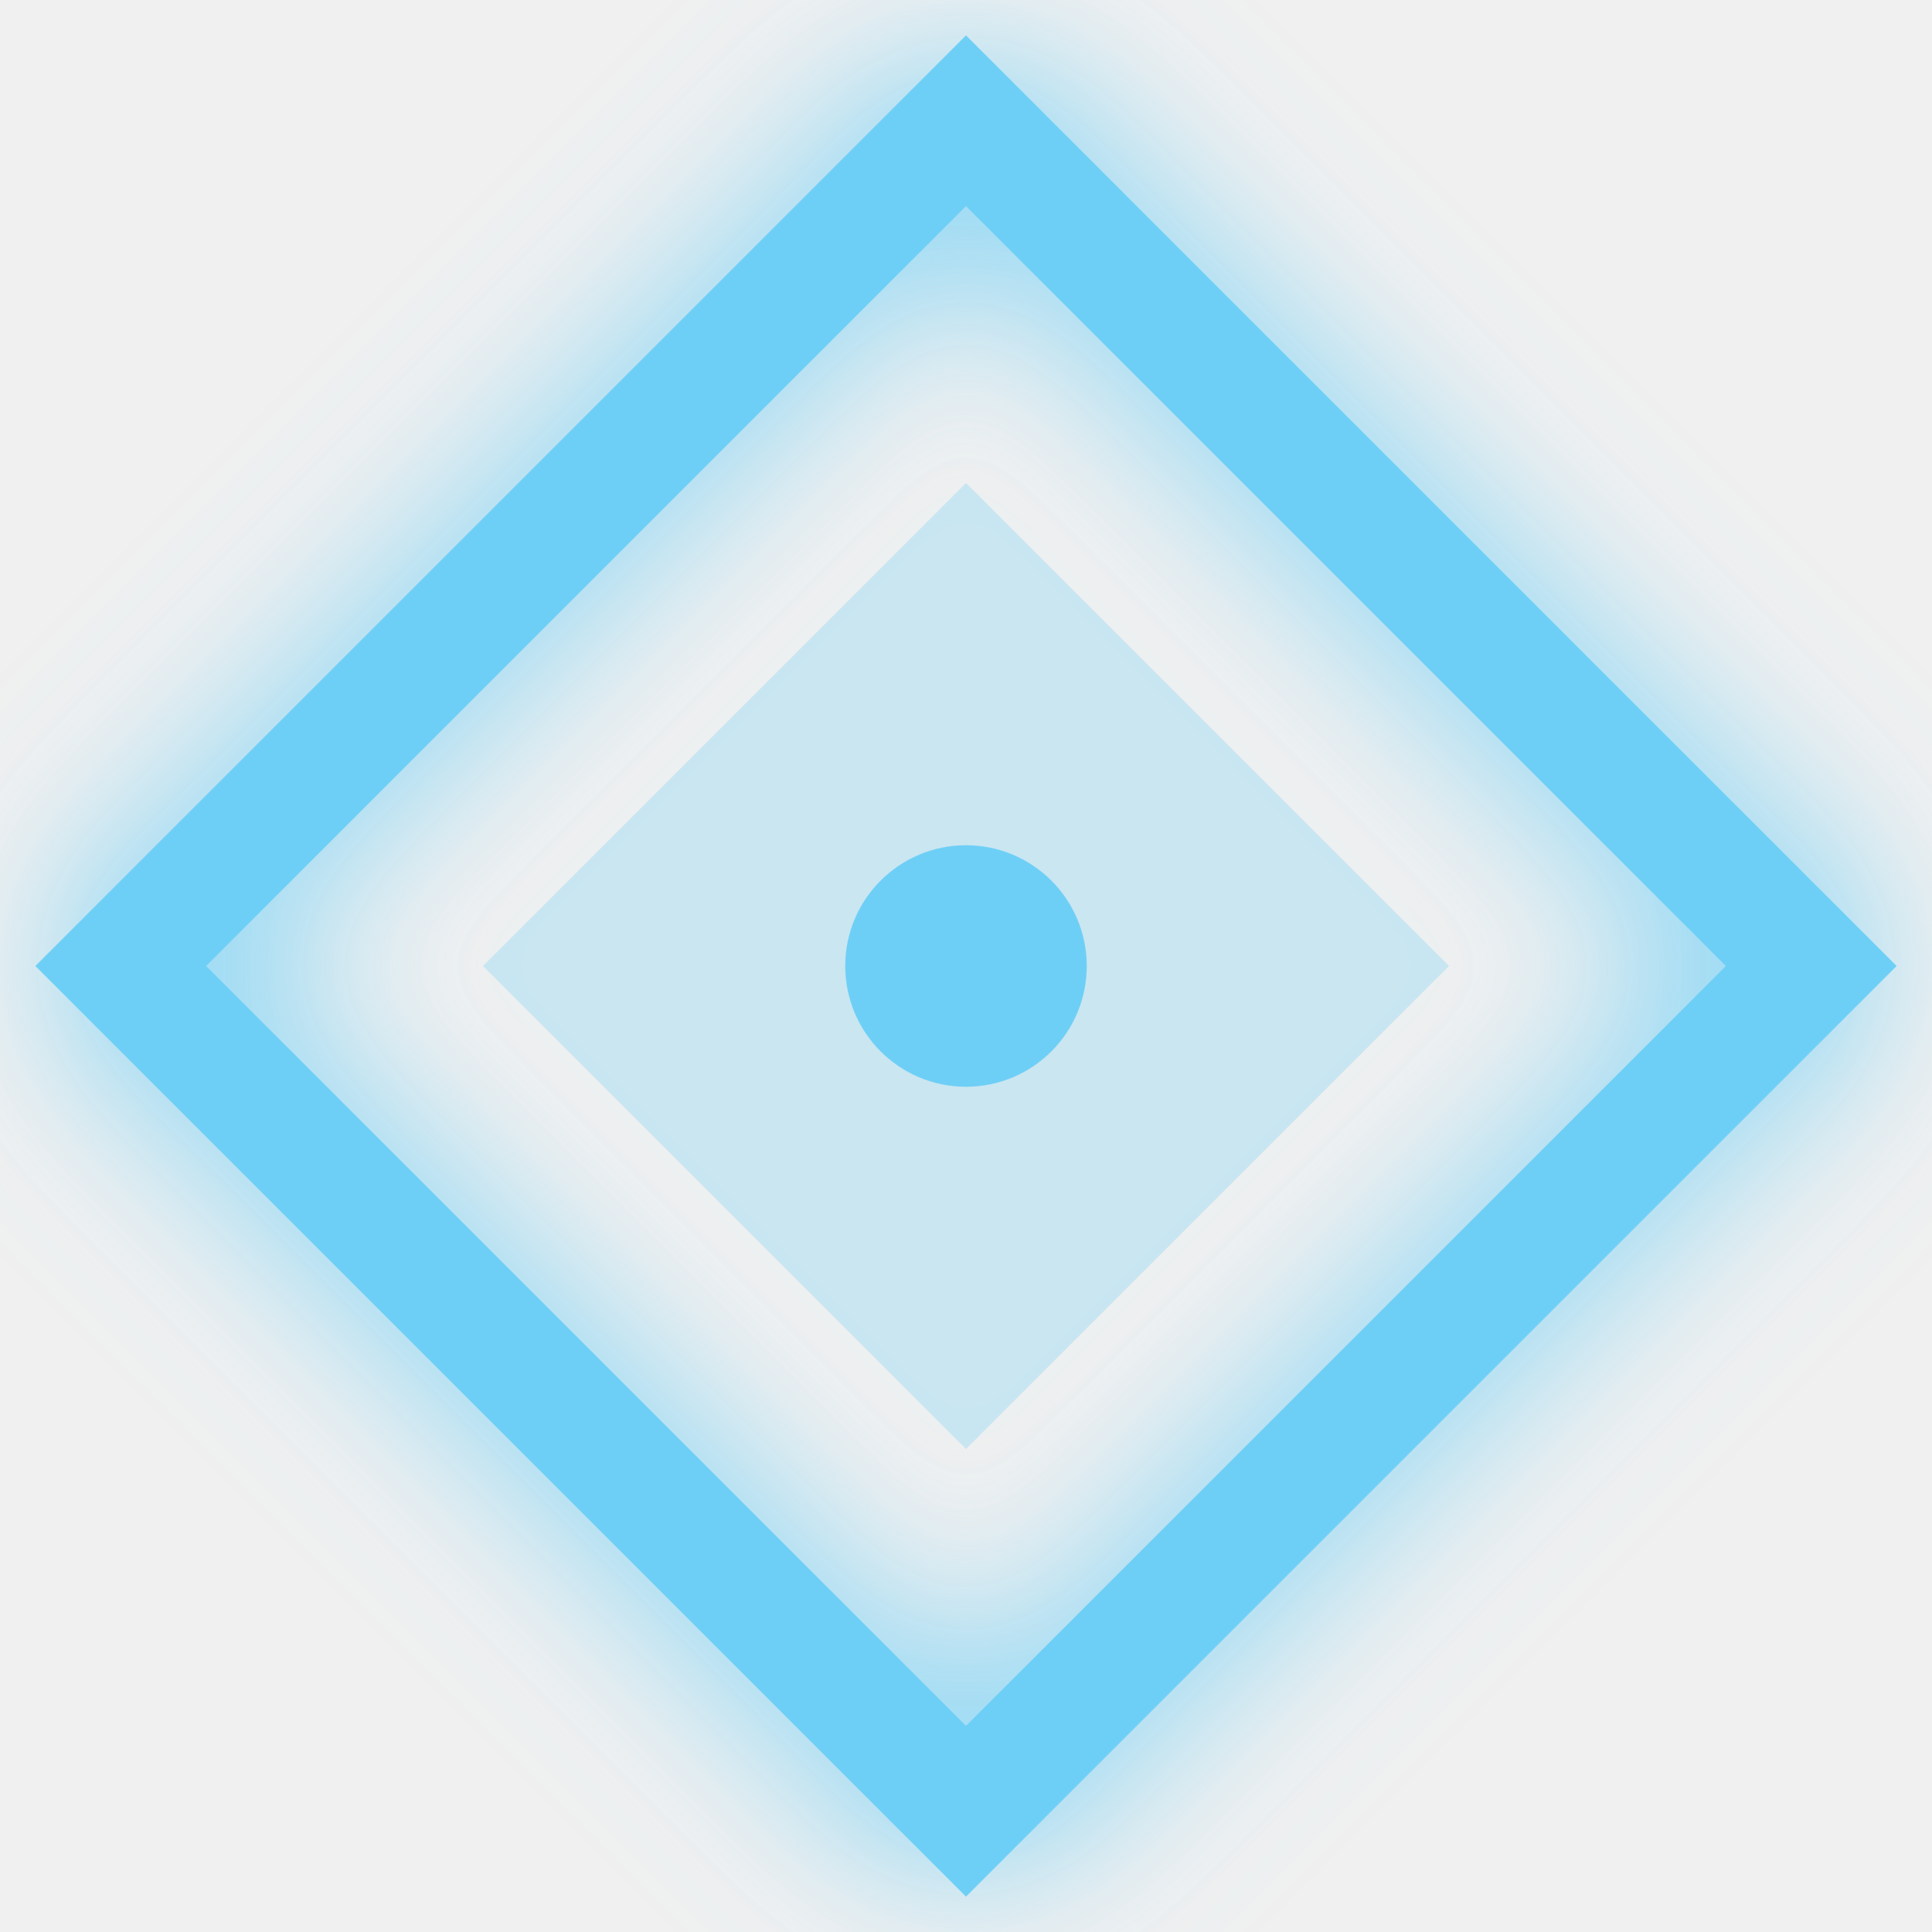
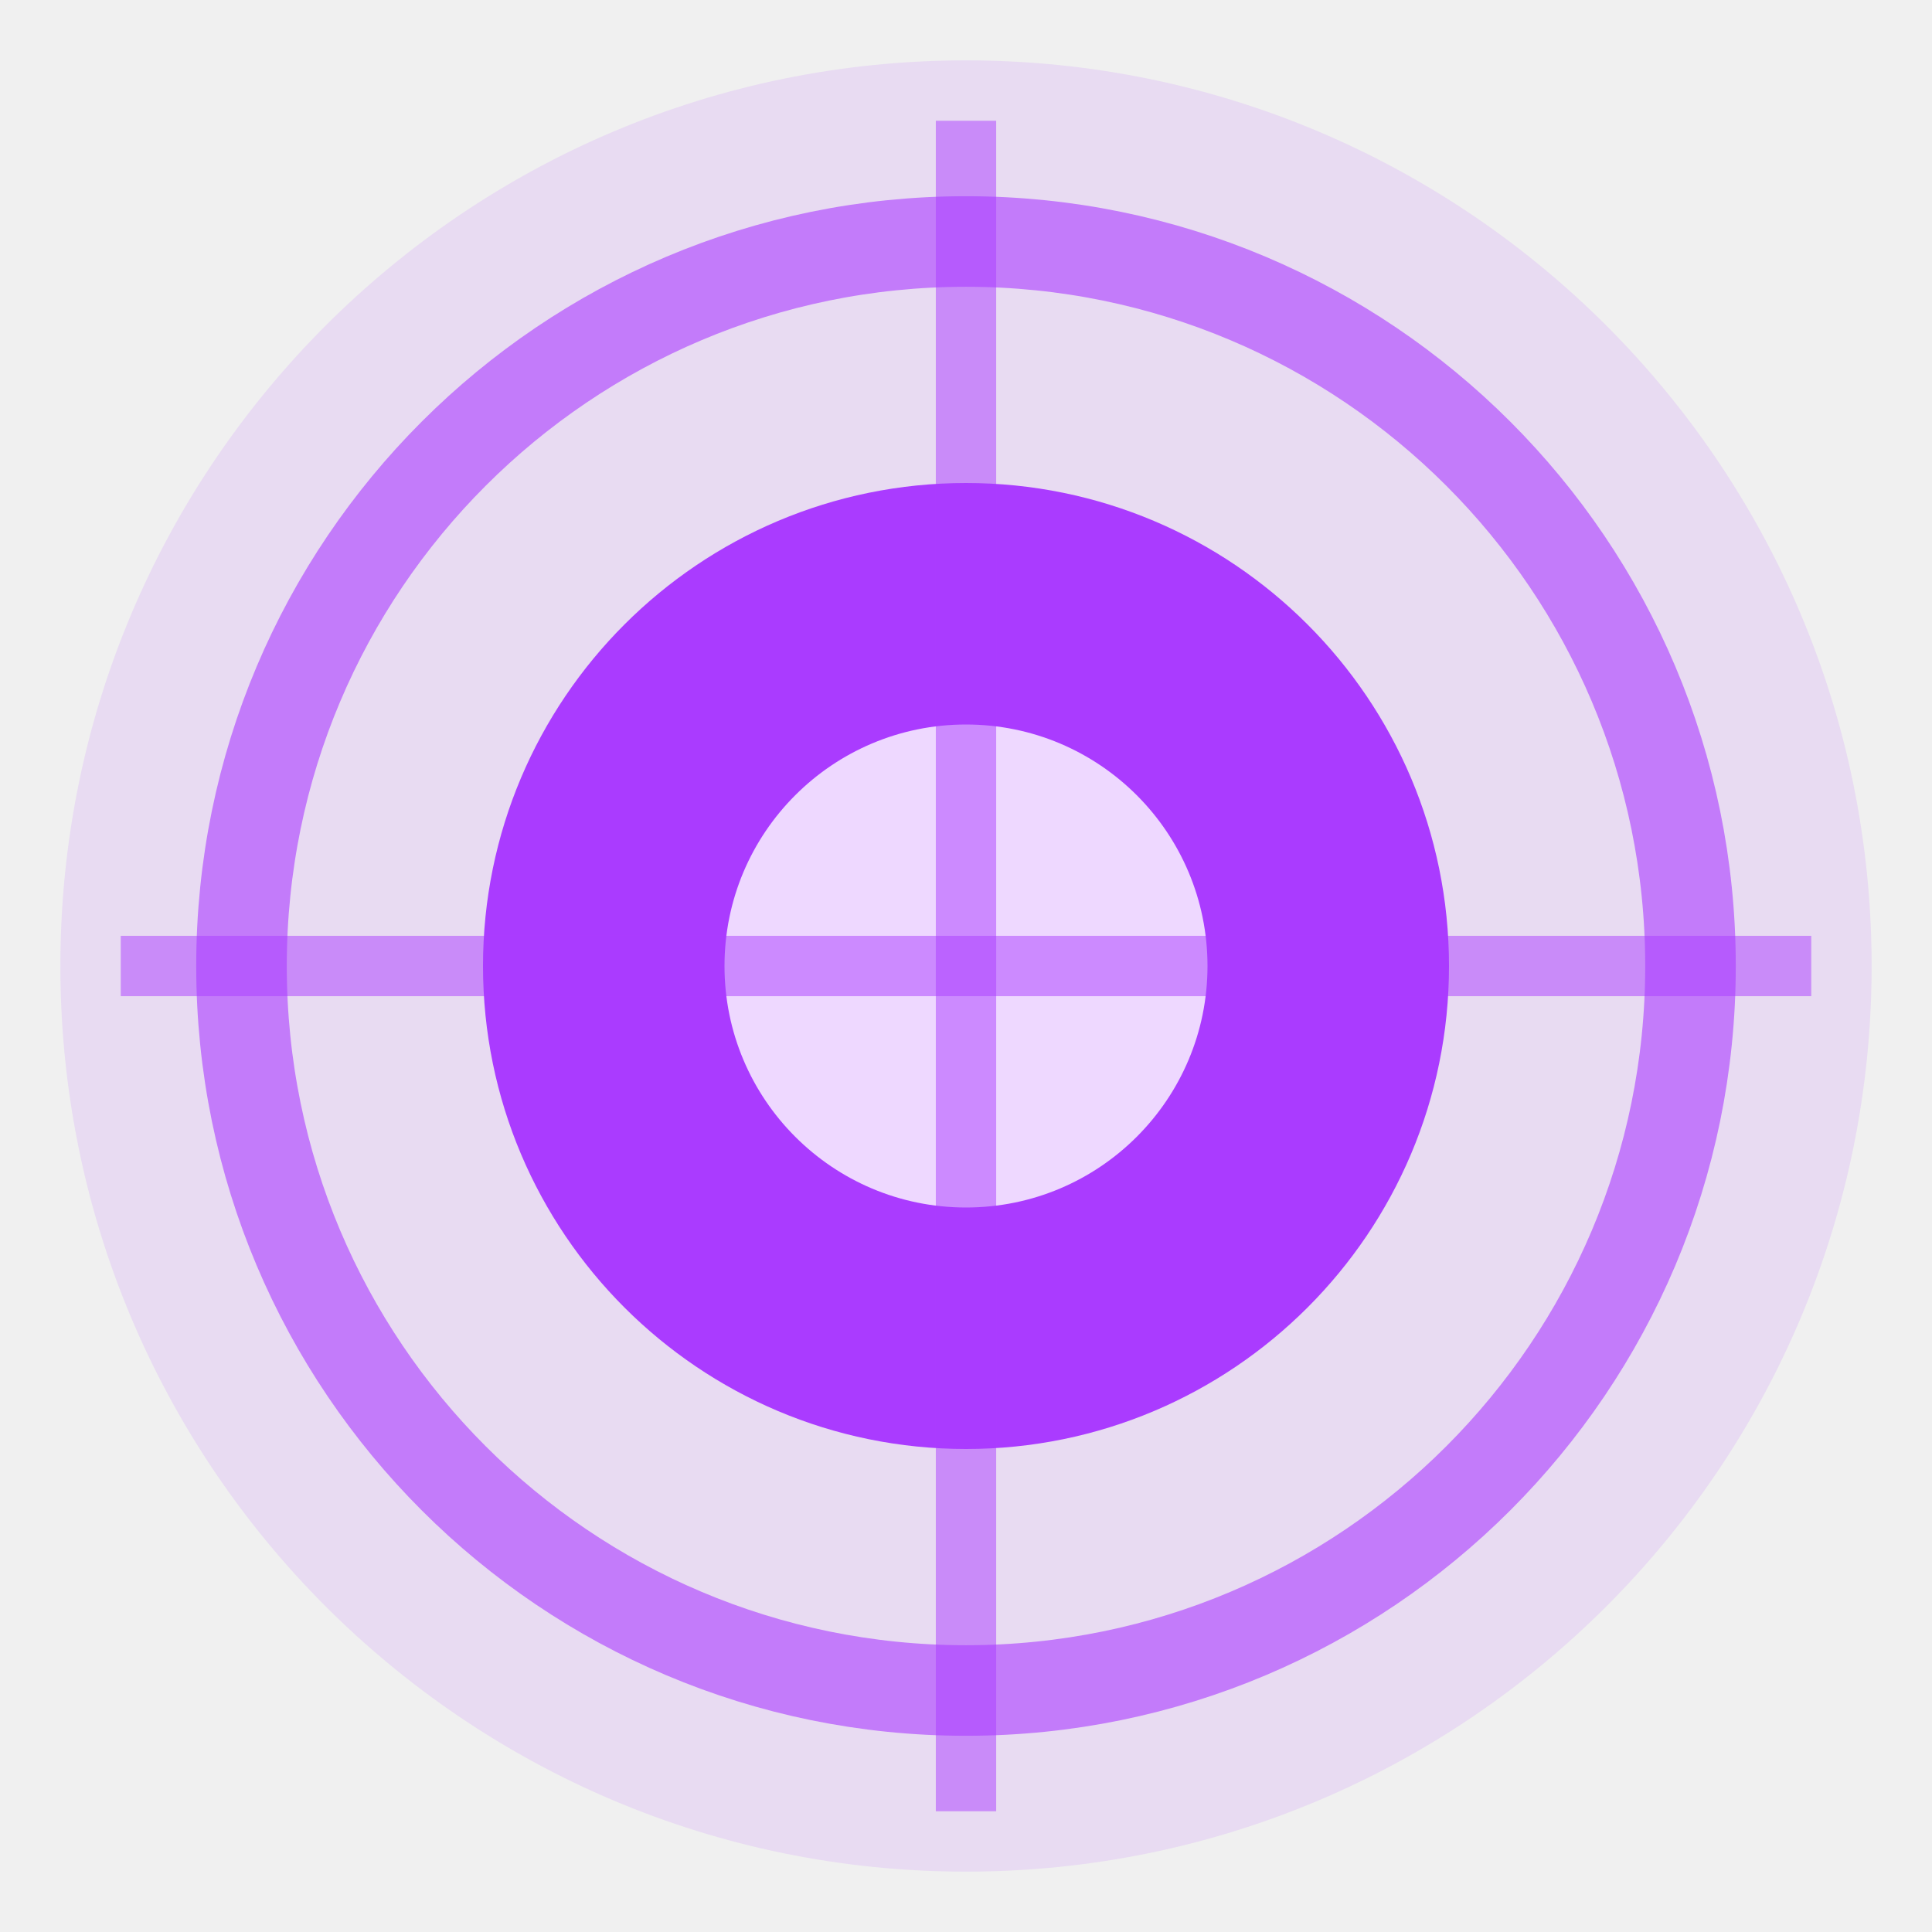
<svg xmlns="http://www.w3.org/2000/svg" viewBox="0 0 32 32" width="32" height="32">
  <defs>
-     <filter id="wpGlow" x="-50%" y="-50%" width="200%" height="200%">
-       <feGaussianBlur stdDeviation="1.5" result="coloredBlur" />
-       <feMerge>
-         <feMergeNode in="coloredBlur" />
-         <feMergeNode in="SourceGraphic" />
-       </feMerge>
-     </filter>
+     <style>
+       .wp-glow { fill: #aa3bff; opacity: 0.12; }
+       .wp-ring { fill: none; stroke: #aa3bff; stroke-width: 1.5; opacity: 0.6; }
+       .wp-core { fill: #aa3bff; }
+       .wp-core-inner { fill: #5a1a8a; }
+       .wp-dot { fill: #fff; opacity: 0.8; }
+       .wp-crosshair { fill: none; stroke: #aa3bff; stroke-width: 1; opacity: 0.5; }
+     </style>
  </defs>
-   <polygon points="16,2 30,16 16,30 2,16" fill="none" stroke="#6ecff6" stroke-width="2" filter="url(#wpGlow)" />
-   <polygon points="16,8 24,16 16,24 8,16" fill="#6ecff6" opacity="0.3" />
-   <circle cx="16" cy="16" r="2" fill="#6ecff6" />
+   <circle cx="16" cy="16" r="15" class="wp-glow" />
+   <circle cx="16" cy="16" r="12" class="wp-ring" />
+   <circle cx="16" cy="16" r="8" class="wp-core" />
+   <circle cx="16" cy="16" r="4" class="wp-dot" />
+   <line x1="16" y1="2" x2="16" y2="30" class="wp-crosshair" />
+   <line x1="2" y1="16" x2="30" y2="16" class="wp-crosshair" />
</svg>
